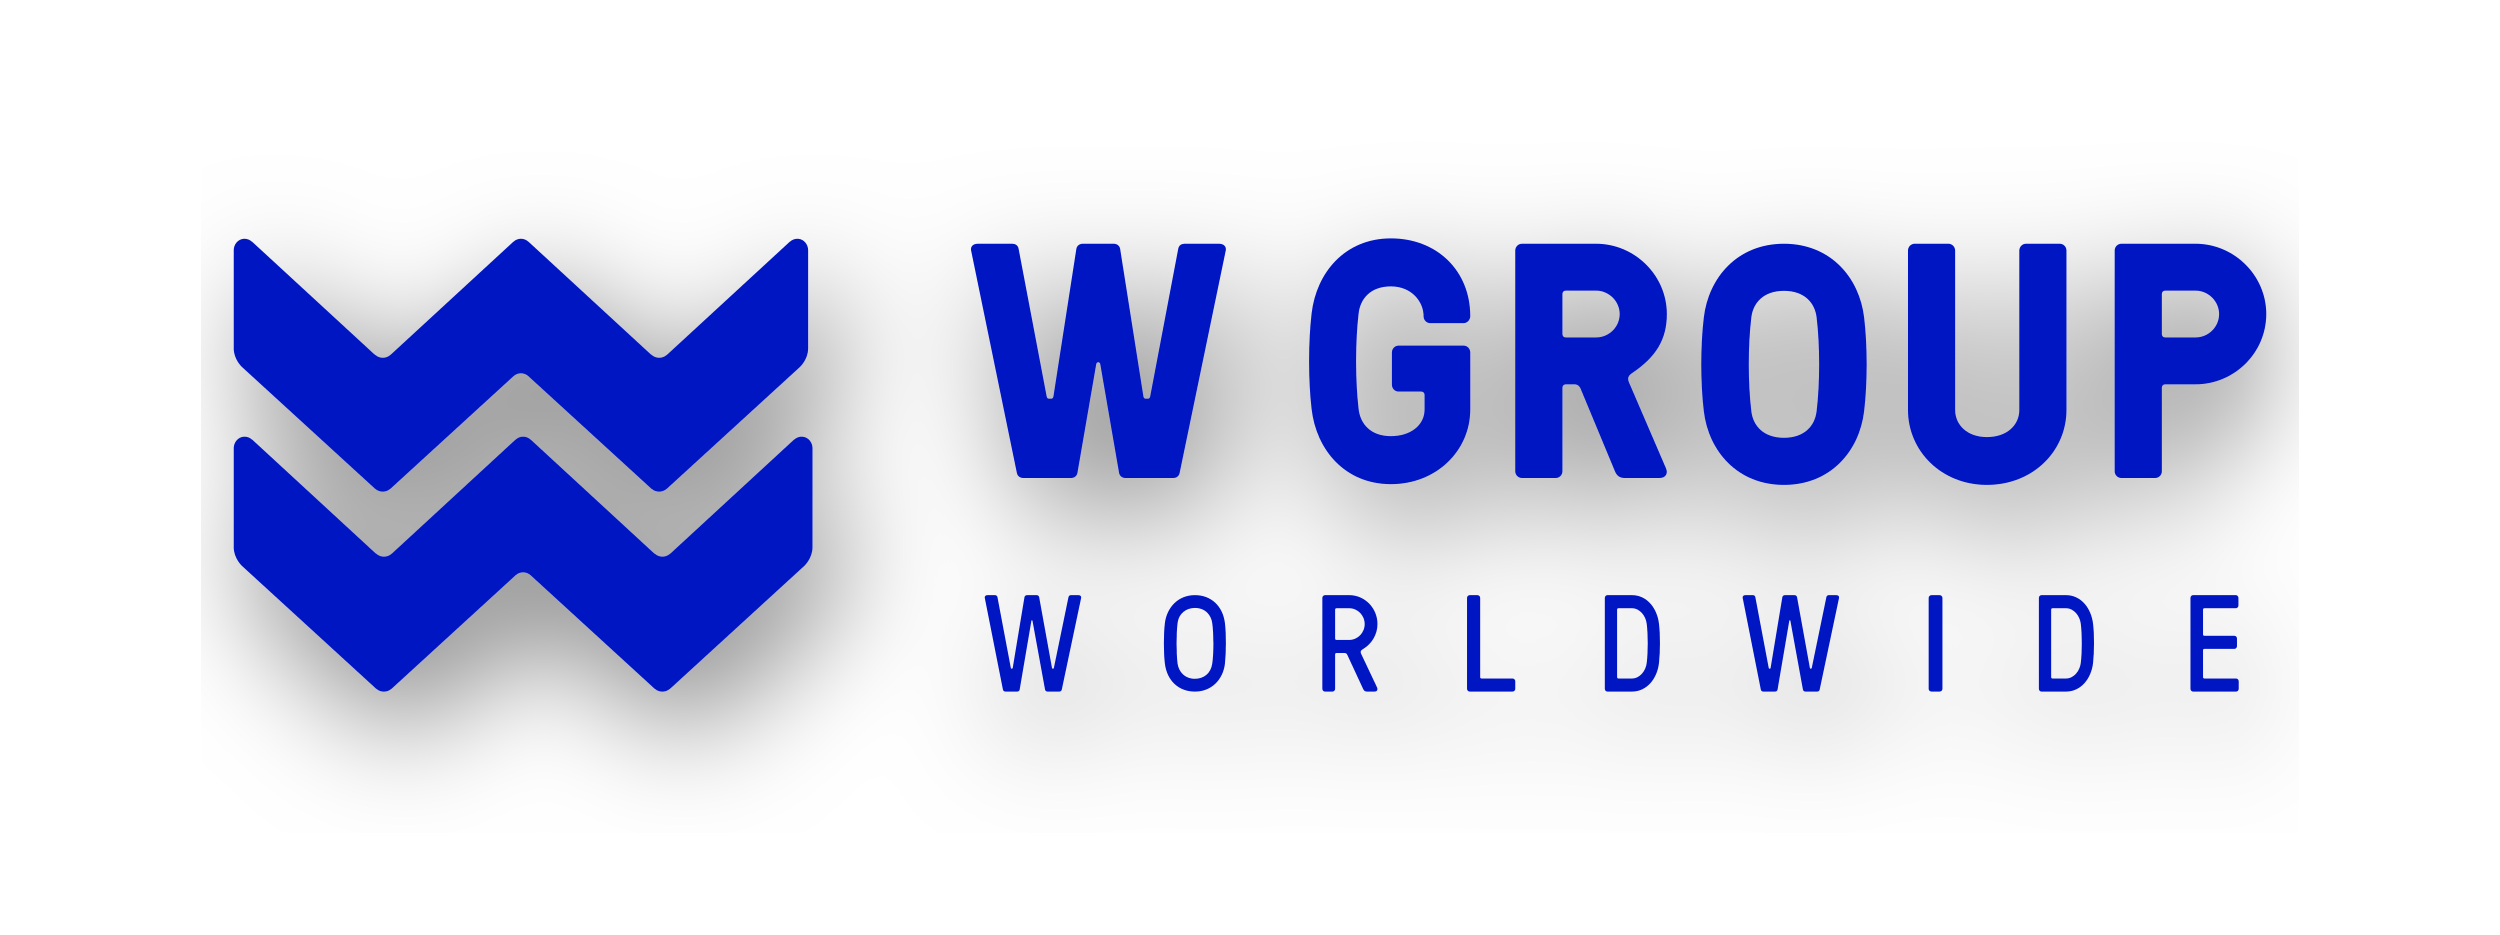
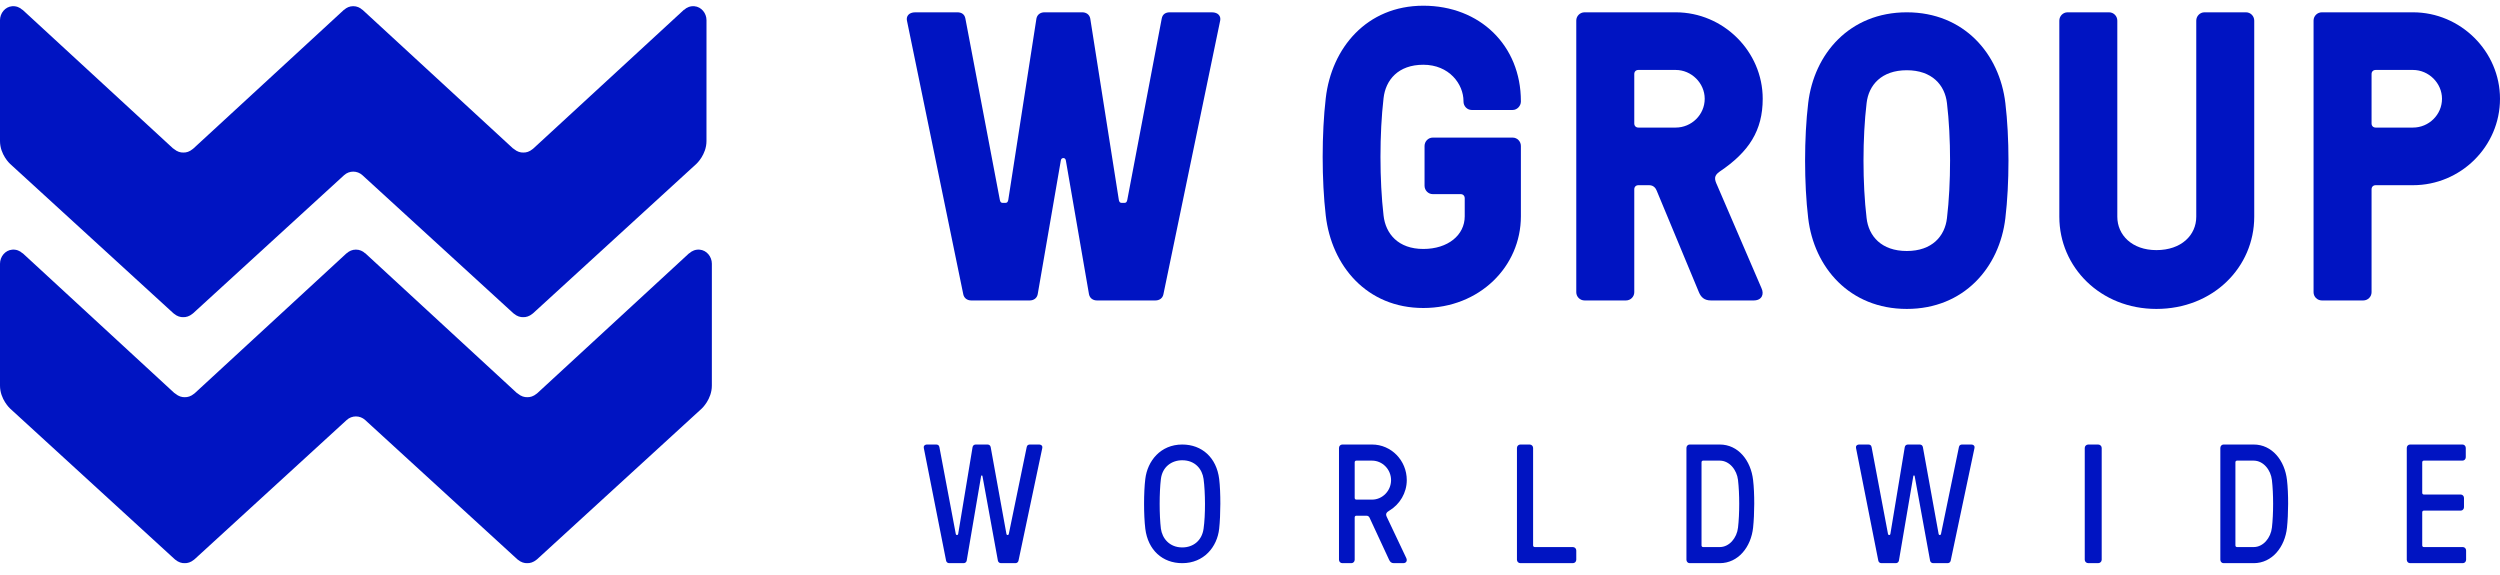
- <svg xmlns="http://www.w3.org/2000/svg" width="246px" height="92px" viewBox="0 0 246 92" version="1.1">
-   <defs>
-     <filter x="-1.6%" y="-31.0%" width="103.2%" height="162.0%" filterUnits="objectBoundingBox" id="filter-1">
-       <feOffset dx="2" dy="4" in="SourceAlpha" result="shadowOffsetOuter1" />
-       <feGaussianBlur stdDeviation="6" in="shadowOffsetOuter1" result="shadowBlurOuter1" />
-       <feColorMatrix values="0 0 0 0 0   0 0 0 0 0   0 0 0 0 0  0 0 0 0.5 0" type="matrix" in="shadowBlurOuter1" result="shadowMatrixOuter1" />
-       <feMerge>
-         <feMergeNode in="shadowMatrixOuter1" />
-         <feMergeNode in="SourceGraphic" />
-       </feMerge>
-     </filter>
-   </defs>
-   <g id="wgroup_desktop" stroke="none" stroke-width="1" fill="none" fill-rule="evenodd">
-     <g id="wgroup-HP" transform="translate(-285, -4)" fill="#0014C2">
-       <g id="Menu" filter="url(#filter-1)" transform="translate(1, 0)">
-         <g id="logo">
-           <g>
-             <g transform="translate(307, 27)">
-               <path d="M0.802,13.105 L13.859,25.049 C13.859,25.049 13.881,25.069 13.919,25.097 C14.177,25.311 14.433,25.38 14.661,25.373 C14.889,25.38 15.146,25.311 15.405,25.097 C15.441,25.069 15.464,25.049 15.464,25.049 L27.526,14.015 C27.941,13.635 28.578,13.635 28.993,14.015 L41.055,25.049 C41.055,25.049 41.077,25.069 41.115,25.097 C41.374,25.311 41.63,25.38 41.858,25.373 C42.085,25.38 42.342,25.311 42.601,25.097 C42.637,25.069 42.66,25.049 42.66,25.049 L55.716,13.105 C55.716,13.105 56.518,12.372 56.518,11.284 L56.52,1.616 C56.52,1.055 56.11,0.545 55.549,0.498 C55.229,0.472 54.937,0.588 54.726,0.789 L54.724,0.775 L42.668,11.88 C42.668,11.88 42.647,11.899 42.61,11.927 C42.35,12.142 42.095,12.211 41.866,12.203 C41.638,12.211 41.382,12.142 41.123,11.928 C41.086,11.899 41.064,11.88 41.064,11.88 L41.057,11.889 C41.053,11.885 41.047,11.88 41.047,11.88 L28.992,0.775 L28.99,0.785 C28.799,0.606 28.545,0.494 28.263,0.494 C28.261,0.494 28.261,0.494 28.26,0.494 C28.258,0.494 28.258,0.494 28.257,0.494 C27.974,0.494 27.719,0.606 27.529,0.786 L27.527,0.775 L15.472,11.88 C15.472,11.88 15.45,11.899 15.413,11.927 C15.154,12.142 14.898,12.211 14.67,12.203 C14.442,12.211 14.186,12.142 13.927,11.928 C13.889,11.899 13.868,11.88 13.868,11.88 L13.861,11.889 C13.856,11.885 13.851,11.88 13.851,11.88 L1.796,0.775 L1.793,0.789 C1.582,0.588 1.291,0.472 0.97,0.498 C0.41,0.545 -0,1.054 -0,1.615 L-0,11.284 C-0,12.372 0.802,13.105 0.802,13.105" id="Fill-1" />
-               <path d="M55.972,19.972 C55.648,19.946 55.355,20.063 55.142,20.266 L55.14,20.251 L42.992,31.449 C42.992,31.449 42.971,31.468 42.933,31.496 C42.672,31.712 42.414,31.782 42.185,31.775 C41.955,31.782 41.696,31.712 41.436,31.497 C41.398,31.468 41.376,31.449 41.376,31.449 L41.37,31.457 C41.364,31.454 41.359,31.449 41.359,31.449 L29.212,20.251 L29.21,20.262 C29.018,20.081 28.761,19.969 28.477,19.969 C28.476,19.969 28.476,19.969 28.475,19.969 C28.474,19.969 28.473,19.969 28.472,19.969 C28.187,19.969 27.93,20.081 27.738,20.262 L27.737,20.251 L15.589,31.449 C15.589,31.449 15.568,31.468 15.53,31.496 C15.269,31.712 15.011,31.782 14.781,31.775 C14.552,31.782 14.293,31.712 14.032,31.497 C13.995,31.468 13.973,31.449 13.973,31.449 L13.966,31.457 C13.961,31.454 13.956,31.449 13.956,31.449 L1.809,20.251 L1.806,20.266 C1.594,20.063 1.301,19.946 0.978,19.972 C0.413,20.019 0,20.533 0,21.099 L0,30.848 C0,31.944 0.808,32.684 0.808,32.684 L13.964,44.726 C13.964,44.726 13.986,44.746 14.024,44.775 C14.285,44.99 14.543,45.06 14.773,45.053 C15.002,45.06 15.261,44.99 15.522,44.775 C15.558,44.746 15.581,44.726 15.581,44.726 L27.735,33.601 C28.153,33.218 28.795,33.218 29.213,33.601 L41.367,44.726 C41.367,44.726 41.389,44.746 41.427,44.775 C41.688,44.99 41.946,45.06 42.176,45.053 C42.405,45.06 42.664,44.99 42.925,44.775 C42.962,44.746 42.985,44.726 42.985,44.726 L56.14,32.684 C56.14,32.684 56.948,31.944 56.948,30.848 L56.949,21.1 C56.949,20.534 56.536,20.019 55.972,19.972" id="Fill-4" />
-               <path d="M117.178,15.865 C117.178,15.664 117.047,15.53 116.85,15.53 L114.62,15.53 C114.259,15.53 113.964,15.228 113.964,14.86 L113.964,11.678 C113.964,11.31 114.259,11.008 114.62,11.008 L121.015,11.008 C121.376,11.008 121.671,11.31 121.671,11.678 L121.671,17.305 C121.671,21.325 118.359,24.64 113.865,24.64 C109.339,24.64 106.519,21.257 106.06,17.238 C105.732,14.424 105.732,10.673 106.06,7.859 C106.519,3.84 109.339,0.457 113.865,0.457 C118.391,0.457 121.671,3.64 121.671,8.094 L121.671,8.127 C121.671,8.463 121.376,8.798 121.015,8.798 L117.735,8.798 C117.375,8.798 117.08,8.496 117.08,8.127 L117.08,8.094 C117.08,6.721 115.932,5.18 113.865,5.18 C111.865,5.18 110.848,6.386 110.684,7.859 C110.356,10.673 110.356,14.424 110.684,17.238 C110.848,18.712 111.865,19.917 113.865,19.917 C115.834,19.917 117.178,18.812 117.178,17.305 L117.178,15.865 Z" id="Fill-6" />
-               <path d="M131.073,5.596 C130.875,5.596 130.742,5.727 130.742,5.924 L130.742,9.877 C130.742,10.074 130.875,10.206 131.073,10.206 L134.056,10.206 C135.316,10.206 136.377,9.185 136.377,7.901 C136.377,6.649 135.316,5.596 134.056,5.596 L131.073,5.596 Z M131.073,14.816 C130.875,14.816 130.742,14.948 130.742,15.145 L130.742,23.378 C130.742,23.74 130.443,24.036 130.079,24.036 L126.765,24.036 C126.4,24.036 126.102,23.74 126.102,23.378 L126.102,1.644 C126.102,1.282 126.4,0.985 126.765,0.985 L134.056,0.985 C137.868,0.985 141.017,4.114 141.017,7.901 C141.017,10.436 139.923,12.148 137.57,13.729 C137.106,14.058 137.139,14.322 137.371,14.816 L140.917,23.048 C141.15,23.542 140.951,24.036 140.288,24.036 L136.874,24.036 C136.343,24.036 136.079,23.773 135.913,23.378 L132.532,15.244 C132.466,15.079 132.3,14.816 131.935,14.816 L131.073,14.816 Z" id="Fill-9" />
-               <path d="M155.757,17.451 C156.088,14.69 156.088,11.009 155.757,8.249 C155.591,6.803 154.564,5.619 152.543,5.619 C150.521,5.619 149.493,6.803 149.328,8.249 C148.997,11.009 148.997,14.69 149.328,17.451 C149.493,18.897 150.521,20.08 152.543,20.08 C154.564,20.08 155.591,18.897 155.757,17.451 M160.429,8.249 C160.761,11.009 160.761,14.69 160.429,17.451 C159.965,21.395 157.115,24.714 152.543,24.714 C147.97,24.714 145.12,21.395 144.655,17.451 C144.324,14.69 144.324,11.009 144.655,8.249 C145.12,4.305 147.97,0.985 152.543,0.985 C157.115,0.985 159.965,4.305 160.429,8.249" id="Fill-11" />
-               <path d="M180.339,17.339 C180.339,21.377 177.049,24.714 172.509,24.714 C168.035,24.714 164.746,21.377 164.746,17.339 L164.746,1.653 C164.746,1.286 165.042,0.985 165.404,0.985 L168.727,0.985 C169.088,0.985 169.385,1.286 169.385,1.653 L169.385,17.339 C169.385,18.807 170.569,20.009 172.509,20.009 C174.516,20.009 175.701,18.807 175.701,17.339 L175.701,1.653 C175.701,1.286 175.997,0.985 176.358,0.985 L179.681,0.985 C180.043,0.985 180.339,1.286 180.339,1.653 L180.339,17.339 Z" id="Fill-13" />
-               <path d="M190.056,5.596 C189.858,5.596 189.725,5.727 189.725,5.925 L189.725,9.877 C189.725,10.074 189.858,10.206 190.056,10.206 L193.04,10.206 C194.299,10.206 195.36,9.185 195.36,7.901 C195.36,6.649 194.299,5.596 193.04,5.596 L190.056,5.596 Z M193.04,0.985 C196.851,0.985 200,4.114 200,7.901 C200,11.721 196.851,14.816 193.04,14.816 L190.056,14.816 C189.858,14.816 189.725,14.948 189.725,15.145 L189.725,23.378 C189.725,23.74 189.427,24.036 189.062,24.036 L185.748,24.036 C185.383,24.036 185.085,23.74 185.085,23.378 L185.085,1.644 C185.085,1.282 185.383,0.985 185.748,0.985 L193.04,0.985 Z" id="Fill-15" />
-               <path d="M82.377,24.036 L77.701,24.036 C77.399,24.036 77.129,23.872 77.062,23.542 L72.555,1.644 C72.488,1.315 72.689,0.985 73.227,0.985 L76.591,0.985 C76.894,0.985 77.163,1.118 77.23,1.48 L79.989,16.001 C80.022,16.166 80.089,16.232 80.224,16.232 L80.426,16.232 C80.56,16.232 80.627,16.166 80.661,16.001 L82.915,1.48 C82.982,1.15 83.251,0.985 83.554,0.985 L86.582,0.985 C86.884,0.985 87.153,1.15 87.22,1.48 L89.508,16.001 C89.542,16.166 89.609,16.232 89.744,16.232 L89.945,16.232 C90.08,16.232 90.147,16.166 90.181,16.001 L92.939,1.48 C93.006,1.118 93.276,0.985 93.578,0.985 L96.942,0.985 C97.48,0.985 97.682,1.315 97.615,1.644 L93.073,23.542 C93.006,23.872 92.738,24.036 92.434,24.036 L87.759,24.036 C87.456,24.036 87.187,23.872 87.12,23.542 L85.269,12.84 C85.236,12.577 84.9,12.577 84.866,12.84 L83.016,23.542 C82.949,23.872 82.68,24.036 82.377,24.036" id="Fill-17" />
-               <path d="M77.082,45.053 L75.941,45.053 C75.821,45.053 75.714,44.985 75.687,44.85 L73.903,35.833 C73.877,35.698 73.957,35.562 74.172,35.562 L74.896,35.562 C75.016,35.562 75.124,35.616 75.151,35.765 L76.464,42.721 C76.478,42.775 76.505,42.802 76.545,42.802 L76.572,42.802 C76.612,42.802 76.639,42.775 76.653,42.721 L77.806,35.765 C77.833,35.63 77.94,35.562 78.06,35.562 L79,35.562 C79.12,35.562 79.228,35.63 79.254,35.765 L80.515,42.721 C80.529,42.775 80.555,42.802 80.595,42.802 L80.623,42.802 C80.662,42.802 80.689,42.775 80.703,42.721 L82.137,35.765 C82.164,35.616 82.271,35.562 82.392,35.562 L83.116,35.562 C83.331,35.562 83.412,35.698 83.385,35.833 L81.481,44.85 C81.453,44.985 81.347,45.053 81.226,45.053 L80.086,45.053 C79.965,45.053 79.858,44.985 79.831,44.85 L78.597,38.084 C78.584,38.016 78.503,38.016 78.489,38.084 L77.336,44.85 C77.31,44.985 77.202,45.053 77.082,45.053" id="Fill-19" />
-               <path d="M96.286,42.296 C96.443,41.209 96.431,39.406 96.286,38.319 C96.181,37.537 95.616,36.821 94.579,36.821 C93.725,36.821 92.99,37.351 92.872,38.319 C92.74,39.406 92.74,41.209 92.872,42.296 C92.977,43.065 93.554,43.794 94.579,43.794 C95.459,43.794 96.154,43.25 96.286,42.296 M97.534,38.319 C97.665,39.38 97.652,41.235 97.534,42.296 C97.376,43.754 96.312,45.053 94.579,45.053 C93.003,45.053 91.834,44.006 91.624,42.296 C91.493,41.222 91.493,39.38 91.624,38.319 C91.795,36.874 92.845,35.562 94.579,35.562 C96.154,35.562 97.323,36.609 97.534,38.319" id="Fill-21" />
-               <path d="M108.508,36.85 C108.429,36.85 108.375,36.904 108.375,36.986 L108.375,39.833 C108.375,39.915 108.429,39.969 108.508,39.969 L109.764,39.969 C110.597,39.969 111.285,39.264 111.285,38.409 C111.285,37.555 110.597,36.85 109.764,36.85 L108.508,36.85 Z M108.508,41.257 C108.429,41.257 108.375,41.311 108.375,41.392 L108.375,44.782 C108.375,44.931 108.256,45.053 108.11,45.053 L107.383,45.053 C107.237,45.053 107.119,44.931 107.119,44.782 L107.119,35.833 C107.119,35.684 107.237,35.562 107.383,35.562 L109.764,35.562 C111.299,35.562 112.542,36.836 112.542,38.409 C112.542,39.44 111.973,40.348 111.167,40.837 C110.915,40.985 110.823,41.108 110.942,41.351 L112.503,44.647 C112.595,44.85 112.516,45.053 112.251,45.053 L111.51,45.053 C111.299,45.053 111.206,44.945 111.127,44.782 L109.566,41.419 C109.526,41.338 109.46,41.257 109.314,41.257 L108.508,41.257 Z" id="Fill-23" />
-               <path d="M122.648,43.63 C122.648,43.711 122.703,43.765 122.784,43.765 L125.83,43.765 C125.979,43.765 126.102,43.887 126.102,44.036 L126.102,44.782 C126.102,44.931 125.979,45.053 125.83,45.053 L121.628,45.053 C121.478,45.053 121.356,44.931 121.356,44.782 L121.356,35.833 C121.356,35.684 121.478,35.562 121.628,35.562 L122.375,35.562 C122.525,35.562 122.648,35.684 122.648,35.833 L122.648,43.63 Z" id="Fill-25" />
-               <path d="M136.249,36.85 C136.172,36.85 136.122,36.904 136.122,36.986 L136.122,43.63 C136.122,43.711 136.172,43.765 136.249,43.765 L137.582,43.765 C138.356,43.765 138.953,43.019 139.042,42.206 C139.169,41.122 139.169,39.495 139.042,38.41 C138.953,37.596 138.356,36.85 137.582,36.85 L136.249,36.85 Z M137.582,35.562 C139.055,35.562 140.071,36.836 140.248,38.41 C140.376,39.495 140.363,41.122 140.248,42.206 C140.083,43.765 139.055,45.053 137.582,45.053 L135.169,45.053 C135.029,45.053 134.915,44.931 134.915,44.782 L134.915,35.833 C134.915,35.684 135.029,35.562 135.169,35.562 L137.582,35.562 Z" id="Fill-27" />
-               <path d="M151.658,45.053 L150.518,45.053 C150.397,45.053 150.29,44.985 150.264,44.85 L148.48,35.833 C148.453,35.698 148.533,35.562 148.748,35.562 L149.472,35.562 C149.593,35.562 149.7,35.616 149.727,35.765 L151.041,42.721 C151.054,42.775 151.081,42.802 151.122,42.802 L151.149,42.802 C151.189,42.802 151.216,42.775 151.229,42.721 L152.382,35.765 C152.409,35.63 152.516,35.562 152.637,35.562 L153.576,35.562 C153.697,35.562 153.804,35.63 153.83,35.765 L155.091,42.721 C155.104,42.775 155.131,42.802 155.172,42.802 L155.199,42.802 C155.239,42.802 155.265,42.775 155.279,42.721 L156.714,35.765 C156.741,35.616 156.847,35.562 156.968,35.562 L157.692,35.562 C157.907,35.562 157.988,35.698 157.961,35.833 L156.057,44.85 C156.03,44.985 155.923,45.053 155.802,45.053 L154.662,45.053 C154.541,45.053 154.434,44.985 154.407,44.85 L153.173,38.084 C153.16,38.016 153.079,38.016 153.066,38.084 L151.913,44.85 C151.886,44.985 151.779,45.053 151.658,45.053" id="Fill-29" />
-               <path d="M168.136,44.782 C168.136,44.931 168.007,45.053 167.85,45.053 L167.065,45.053 C166.908,45.053 166.78,44.931 166.78,44.782 L166.78,35.833 C166.78,35.684 166.908,35.562 167.065,35.562 L167.85,35.562 C168.007,35.562 168.136,35.684 168.136,35.833 L168.136,44.782 Z" id="Fill-31" />
-               <path d="M178.96,36.85 C178.885,36.85 178.833,36.904 178.833,36.986 L178.833,43.63 C178.833,43.711 178.885,43.765 178.96,43.765 L180.294,43.765 C181.068,43.765 181.665,43.019 181.754,42.206 C181.881,41.122 181.881,39.495 181.754,38.41 C181.665,37.596 181.068,36.85 180.294,36.85 L178.96,36.85 Z M180.294,35.562 C181.767,35.562 182.782,36.836 182.96,38.41 C183.087,39.495 183.074,41.122 182.96,42.206 C182.795,43.765 181.767,45.053 180.294,45.053 L177.881,45.053 C177.741,45.053 177.627,44.931 177.627,44.782 L177.627,35.833 C177.627,35.684 177.741,35.562 177.881,35.562 L180.294,35.562 Z" id="Fill-33" />
-               <path d="M193.778,43.63 C193.778,43.711 193.83,43.765 193.908,43.765 L197.028,43.765 C197.171,43.765 197.288,43.887 197.288,44.036 L197.288,44.782 C197.288,44.931 197.171,45.053 197.028,45.053 L192.802,45.053 C192.659,45.053 192.542,44.931 192.542,44.782 L192.542,35.833 C192.542,35.684 192.659,35.562 192.802,35.562 L197.002,35.562 C197.145,35.562 197.262,35.684 197.262,35.833 L197.262,36.579 C197.262,36.728 197.145,36.85 197.002,36.85 L193.908,36.85 C193.83,36.85 193.778,36.904 193.778,36.985 L193.778,39.427 C193.778,39.507 193.83,39.562 193.908,39.562 L196.859,39.562 C197.002,39.562 197.119,39.684 197.119,39.833 L197.119,40.579 C197.119,40.728 197.002,40.85 196.859,40.85 L193.908,40.85 C193.83,40.85 193.778,40.904 193.778,40.985 L193.778,43.63 Z" id="Fill-35" />
-             </g>
+ <svg xmlns="http://www.w3.org/2000/svg" width="200px" height="46px" viewBox="0 0 200 46" version="1.1">
+   <g id="Symbols" stroke="none" stroke-width="1" fill="none" fill-rule="evenodd">
+     <g id="Menu" transform="translate(-307, -27)" fill="#0014C2">
+       <g id="logo">
+         <g>
+           <g transform="translate(307, 27)">
+             <path d="M0.802,13.105 L13.859,25.049 C13.859,25.049 13.881,25.069 13.919,25.097 C14.177,25.311 14.433,25.38 14.661,25.373 C14.889,25.38 15.146,25.311 15.405,25.097 C15.441,25.069 15.464,25.049 15.464,25.049 L27.526,14.015 C27.941,13.635 28.578,13.635 28.993,14.015 L41.055,25.049 C41.055,25.049 41.077,25.069 41.115,25.097 C41.374,25.311 41.63,25.38 41.858,25.373 C42.085,25.38 42.342,25.311 42.601,25.097 C42.637,25.069 42.66,25.049 42.66,25.049 L55.716,13.105 C55.716,13.105 56.518,12.372 56.518,11.284 L56.52,1.616 C56.52,1.055 56.11,0.545 55.549,0.498 C55.229,0.472 54.937,0.588 54.726,0.789 L54.724,0.775 L42.668,11.88 C42.668,11.88 42.647,11.899 42.61,11.927 C42.35,12.142 42.095,12.211 41.866,12.203 C41.638,12.211 41.382,12.142 41.123,11.928 C41.086,11.899 41.064,11.88 41.064,11.88 L41.057,11.889 C41.053,11.885 41.047,11.88 41.047,11.88 L28.992,0.775 L28.99,0.785 C28.799,0.606 28.545,0.494 28.263,0.494 C28.261,0.494 28.261,0.494 28.26,0.494 C28.258,0.494 28.258,0.494 28.257,0.494 C27.974,0.494 27.719,0.606 27.529,0.786 L27.527,0.775 L15.472,11.88 C15.472,11.88 15.45,11.899 15.413,11.927 C15.154,12.142 14.898,12.211 14.67,12.203 C14.442,12.211 14.186,12.142 13.927,11.928 C13.889,11.899 13.868,11.88 13.868,11.88 L13.861,11.889 C13.856,11.885 13.851,11.88 13.851,11.88 L1.796,0.775 L1.793,0.789 C1.582,0.588 1.291,0.472 0.97,0.498 C0.41,0.545 -0,1.054 -0,1.615 L-0,11.284 C-0,12.372 0.802,13.105 0.802,13.105" id="Fill-1" />
+             <path d="M55.972,19.972 C55.648,19.946 55.355,20.063 55.142,20.266 L55.14,20.251 L42.992,31.449 C42.992,31.449 42.971,31.468 42.933,31.496 C42.672,31.712 42.414,31.782 42.185,31.775 C41.955,31.782 41.696,31.712 41.436,31.497 C41.398,31.468 41.376,31.449 41.376,31.449 L41.37,31.457 C41.364,31.454 41.359,31.449 41.359,31.449 L29.212,20.251 L29.21,20.262 C29.018,20.081 28.761,19.969 28.477,19.969 C28.476,19.969 28.476,19.969 28.475,19.969 C28.474,19.969 28.473,19.969 28.472,19.969 C28.187,19.969 27.93,20.081 27.738,20.262 L27.737,20.251 L15.589,31.449 C15.589,31.449 15.568,31.468 15.53,31.496 C15.269,31.712 15.011,31.782 14.781,31.775 C14.552,31.782 14.293,31.712 14.032,31.497 C13.995,31.468 13.973,31.449 13.973,31.449 L13.966,31.457 C13.961,31.454 13.956,31.449 13.956,31.449 L1.809,20.251 L1.806,20.266 C1.594,20.063 1.301,19.946 0.978,19.972 C0.413,20.019 0,20.533 0,21.099 L0,30.848 C0,31.944 0.808,32.684 0.808,32.684 L13.964,44.726 C13.964,44.726 13.986,44.746 14.024,44.775 C14.285,44.99 14.543,45.06 14.773,45.053 C15.002,45.06 15.261,44.99 15.522,44.775 C15.558,44.746 15.581,44.726 15.581,44.726 L27.735,33.601 C28.153,33.218 28.795,33.218 29.213,33.601 L41.367,44.726 C41.367,44.726 41.389,44.746 41.427,44.775 C41.688,44.99 41.946,45.06 42.176,45.053 C42.405,45.06 42.664,44.99 42.925,44.775 C42.962,44.746 42.985,44.726 42.985,44.726 L56.14,32.684 C56.14,32.684 56.948,31.944 56.948,30.848 L56.949,21.1 C56.949,20.534 56.536,20.019 55.972,19.972" id="Fill-4" />
+             <path d="M117.178,15.865 C117.178,15.664 117.047,15.53 116.85,15.53 L114.62,15.53 C114.259,15.53 113.964,15.228 113.964,14.86 L113.964,11.678 C113.964,11.31 114.259,11.008 114.62,11.008 L121.015,11.008 C121.376,11.008 121.671,11.31 121.671,11.678 L121.671,17.305 C121.671,21.325 118.359,24.64 113.865,24.64 C109.339,24.64 106.519,21.257 106.06,17.238 C105.732,14.424 105.732,10.673 106.06,7.859 C106.519,3.84 109.339,0.457 113.865,0.457 C118.391,0.457 121.671,3.64 121.671,8.094 L121.671,8.127 C121.671,8.463 121.376,8.798 121.015,8.798 L117.735,8.798 C117.375,8.798 117.08,8.496 117.08,8.127 L117.08,8.094 C117.08,6.721 115.932,5.18 113.865,5.18 C111.865,5.18 110.848,6.386 110.684,7.859 C110.356,10.673 110.356,14.424 110.684,17.238 C110.848,18.712 111.865,19.917 113.865,19.917 C115.834,19.917 117.178,18.812 117.178,17.305 L117.178,15.865 Z" id="Fill-6" />
+             <path d="M131.073,5.596 C130.875,5.596 130.742,5.727 130.742,5.924 L130.742,9.877 C130.742,10.074 130.875,10.206 131.073,10.206 L134.056,10.206 C135.316,10.206 136.377,9.185 136.377,7.901 C136.377,6.649 135.316,5.596 134.056,5.596 L131.073,5.596 Z M131.073,14.816 C130.875,14.816 130.742,14.948 130.742,15.145 L130.742,23.378 C130.742,23.74 130.443,24.036 130.079,24.036 L126.765,24.036 C126.4,24.036 126.102,23.74 126.102,23.378 L126.102,1.644 C126.102,1.282 126.4,0.985 126.765,0.985 L134.056,0.985 C137.868,0.985 141.017,4.114 141.017,7.901 C141.017,10.436 139.923,12.148 137.57,13.729 C137.106,14.058 137.139,14.322 137.371,14.816 L140.917,23.048 C141.15,23.542 140.951,24.036 140.288,24.036 L136.874,24.036 C136.343,24.036 136.079,23.773 135.913,23.378 L132.532,15.244 C132.466,15.079 132.3,14.816 131.935,14.816 L131.073,14.816 Z" id="Fill-9" />
+             <path d="M155.757,17.451 C156.088,14.69 156.088,11.009 155.757,8.249 C155.591,6.803 154.564,5.619 152.543,5.619 C150.521,5.619 149.493,6.803 149.328,8.249 C148.997,11.009 148.997,14.69 149.328,17.451 C149.493,18.897 150.521,20.08 152.543,20.08 C154.564,20.08 155.591,18.897 155.757,17.451 M160.429,8.249 C160.761,11.009 160.761,14.69 160.429,17.451 C159.965,21.395 157.115,24.714 152.543,24.714 C147.97,24.714 145.12,21.395 144.655,17.451 C144.324,14.69 144.324,11.009 144.655,8.249 C145.12,4.305 147.97,0.985 152.543,0.985 C157.115,0.985 159.965,4.305 160.429,8.249" id="Fill-11" />
+             <path d="M180.339,17.339 C180.339,21.377 177.049,24.714 172.509,24.714 C168.035,24.714 164.746,21.377 164.746,17.339 L164.746,1.653 C164.746,1.286 165.042,0.985 165.404,0.985 L168.727,0.985 C169.088,0.985 169.385,1.286 169.385,1.653 L169.385,17.339 C169.385,18.807 170.569,20.009 172.509,20.009 C174.516,20.009 175.701,18.807 175.701,17.339 L175.701,1.653 C175.701,1.286 175.997,0.985 176.358,0.985 L179.681,0.985 C180.043,0.985 180.339,1.286 180.339,1.653 L180.339,17.339 Z" id="Fill-13" />
+             <path d="M190.056,5.596 C189.858,5.596 189.725,5.727 189.725,5.925 L189.725,9.877 C189.725,10.074 189.858,10.206 190.056,10.206 L193.04,10.206 C194.299,10.206 195.36,9.185 195.36,7.901 C195.36,6.649 194.299,5.596 193.04,5.596 L190.056,5.596 Z M193.04,0.985 C196.851,0.985 200,4.114 200,7.901 C200,11.721 196.851,14.816 193.04,14.816 L190.056,14.816 C189.858,14.816 189.725,14.948 189.725,15.145 L189.725,23.378 C189.725,23.74 189.427,24.036 189.062,24.036 L185.748,24.036 C185.383,24.036 185.085,23.74 185.085,23.378 L185.085,1.644 C185.085,1.282 185.383,0.985 185.748,0.985 L193.04,0.985 Z" id="Fill-15" />
+             <path d="M82.377,24.036 L77.701,24.036 C77.399,24.036 77.129,23.872 77.062,23.542 L72.555,1.644 C72.488,1.315 72.689,0.985 73.227,0.985 L76.591,0.985 C76.894,0.985 77.163,1.118 77.23,1.48 L79.989,16.001 C80.022,16.166 80.089,16.232 80.224,16.232 L80.426,16.232 C80.56,16.232 80.627,16.166 80.661,16.001 L82.915,1.48 C82.982,1.15 83.251,0.985 83.554,0.985 L86.582,0.985 C86.884,0.985 87.153,1.15 87.22,1.48 L89.508,16.001 C89.542,16.166 89.609,16.232 89.744,16.232 L89.945,16.232 C90.08,16.232 90.147,16.166 90.181,16.001 L92.939,1.48 C93.006,1.118 93.276,0.985 93.578,0.985 L96.942,0.985 C97.48,0.985 97.682,1.315 97.615,1.644 L93.073,23.542 C93.006,23.872 92.738,24.036 92.434,24.036 L87.759,24.036 C87.456,24.036 87.187,23.872 87.12,23.542 L85.269,12.84 C85.236,12.577 84.9,12.577 84.866,12.84 L83.016,23.542 C82.949,23.872 82.68,24.036 82.377,24.036" id="Fill-17" />
+             <path d="M77.082,45.053 L75.941,45.053 C75.821,45.053 75.714,44.985 75.687,44.85 L73.903,35.833 C73.877,35.698 73.957,35.562 74.172,35.562 L74.896,35.562 C75.016,35.562 75.124,35.616 75.151,35.765 L76.464,42.721 C76.478,42.775 76.505,42.802 76.545,42.802 L76.572,42.802 C76.612,42.802 76.639,42.775 76.653,42.721 L77.806,35.765 C77.833,35.63 77.94,35.562 78.06,35.562 L79,35.562 C79.12,35.562 79.228,35.63 79.254,35.765 L80.515,42.721 C80.529,42.775 80.555,42.802 80.595,42.802 L80.623,42.802 C80.662,42.802 80.689,42.775 80.703,42.721 L82.137,35.765 C82.164,35.616 82.271,35.562 82.392,35.562 L83.116,35.562 C83.331,35.562 83.412,35.698 83.385,35.833 L81.481,44.85 C81.453,44.985 81.347,45.053 81.226,45.053 L80.086,45.053 C79.965,45.053 79.858,44.985 79.831,44.85 L78.597,38.084 C78.584,38.016 78.503,38.016 78.489,38.084 L77.336,44.85 C77.31,44.985 77.202,45.053 77.082,45.053" id="Fill-19" />
+             <path d="M96.286,42.296 C96.443,41.209 96.431,39.406 96.286,38.319 C96.181,37.537 95.616,36.821 94.579,36.821 C93.725,36.821 92.99,37.351 92.872,38.319 C92.74,39.406 92.74,41.209 92.872,42.296 C92.977,43.065 93.554,43.794 94.579,43.794 C95.459,43.794 96.154,43.25 96.286,42.296 M97.534,38.319 C97.665,39.38 97.652,41.235 97.534,42.296 C97.376,43.754 96.312,45.053 94.579,45.053 C93.003,45.053 91.834,44.006 91.624,42.296 C91.493,41.222 91.493,39.38 91.624,38.319 C91.795,36.874 92.845,35.562 94.579,35.562 C96.154,35.562 97.323,36.609 97.534,38.319" id="Fill-21" />
+             <path d="M108.508,36.85 C108.429,36.85 108.375,36.904 108.375,36.986 L108.375,39.833 C108.375,39.915 108.429,39.969 108.508,39.969 L109.764,39.969 C110.597,39.969 111.285,39.264 111.285,38.409 C111.285,37.555 110.597,36.85 109.764,36.85 L108.508,36.85 Z M108.508,41.257 C108.429,41.257 108.375,41.311 108.375,41.392 L108.375,44.782 C108.375,44.931 108.256,45.053 108.11,45.053 L107.383,45.053 C107.237,45.053 107.119,44.931 107.119,44.782 L107.119,35.833 C107.119,35.684 107.237,35.562 107.383,35.562 L109.764,35.562 C111.299,35.562 112.542,36.836 112.542,38.409 C112.542,39.44 111.973,40.348 111.167,40.837 C110.915,40.985 110.823,41.108 110.942,41.351 L112.503,44.647 C112.595,44.85 112.516,45.053 112.251,45.053 L111.51,45.053 C111.299,45.053 111.206,44.945 111.127,44.782 L109.566,41.419 C109.526,41.338 109.46,41.257 109.314,41.257 L108.508,41.257 Z" id="Fill-23" />
+             <path d="M122.648,43.63 C122.648,43.711 122.703,43.765 122.784,43.765 L125.83,43.765 C125.979,43.765 126.102,43.887 126.102,44.036 L126.102,44.782 C126.102,44.931 125.979,45.053 125.83,45.053 L121.628,45.053 C121.478,45.053 121.356,44.931 121.356,44.782 L121.356,35.833 C121.356,35.684 121.478,35.562 121.628,35.562 L122.375,35.562 C122.525,35.562 122.648,35.684 122.648,35.833 L122.648,43.63 Z" id="Fill-25" />
+             <path d="M136.249,36.85 C136.172,36.85 136.122,36.904 136.122,36.986 L136.122,43.63 C136.122,43.711 136.172,43.765 136.249,43.765 L137.582,43.765 C138.356,43.765 138.953,43.019 139.042,42.206 C139.169,41.122 139.169,39.495 139.042,38.41 C138.953,37.596 138.356,36.85 137.582,36.85 L136.249,36.85 Z M137.582,35.562 C139.055,35.562 140.071,36.836 140.248,38.41 C140.376,39.495 140.363,41.122 140.248,42.206 C140.083,43.765 139.055,45.053 137.582,45.053 L135.169,45.053 C135.029,45.053 134.915,44.931 134.915,44.782 L134.915,35.833 C134.915,35.684 135.029,35.562 135.169,35.562 L137.582,35.562 Z" id="Fill-27" />
+             <path d="M151.658,45.053 L150.518,45.053 C150.397,45.053 150.29,44.985 150.264,44.85 L148.48,35.833 C148.453,35.698 148.533,35.562 148.748,35.562 L149.472,35.562 C149.593,35.562 149.7,35.616 149.727,35.765 L151.041,42.721 C151.054,42.775 151.081,42.802 151.122,42.802 L151.149,42.802 C151.189,42.802 151.216,42.775 151.229,42.721 L152.382,35.765 C152.409,35.63 152.516,35.562 152.637,35.562 L153.576,35.562 C153.697,35.562 153.804,35.63 153.83,35.765 L155.091,42.721 C155.104,42.775 155.131,42.802 155.172,42.802 L155.199,42.802 C155.239,42.802 155.265,42.775 155.279,42.721 L156.714,35.765 C156.741,35.616 156.847,35.562 156.968,35.562 L157.692,35.562 C157.907,35.562 157.988,35.698 157.961,35.833 L156.057,44.85 C156.03,44.985 155.923,45.053 155.802,45.053 L154.662,45.053 C154.541,45.053 154.434,44.985 154.407,44.85 L153.173,38.084 C153.16,38.016 153.079,38.016 153.066,38.084 L151.913,44.85 C151.886,44.985 151.779,45.053 151.658,45.053" id="Fill-29" />
+             <path d="M168.136,44.782 C168.136,44.931 168.007,45.053 167.85,45.053 L167.065,45.053 C166.908,45.053 166.78,44.931 166.78,44.782 L166.78,35.833 C166.78,35.684 166.908,35.562 167.065,35.562 L167.85,35.562 C168.007,35.562 168.136,35.684 168.136,35.833 L168.136,44.782 Z" id="Fill-31" />
+             <path d="M178.96,36.85 C178.885,36.85 178.833,36.904 178.833,36.986 L178.833,43.63 C178.833,43.711 178.885,43.765 178.96,43.765 L180.294,43.765 C181.068,43.765 181.665,43.019 181.754,42.206 C181.881,41.122 181.881,39.495 181.754,38.41 C181.665,37.596 181.068,36.85 180.294,36.85 L178.96,36.85 Z M180.294,35.562 C181.767,35.562 182.782,36.836 182.96,38.41 C183.087,39.495 183.074,41.122 182.96,42.206 C182.795,43.765 181.767,45.053 180.294,45.053 L177.881,45.053 C177.741,45.053 177.627,44.931 177.627,44.782 L177.627,35.833 C177.627,35.684 177.741,35.562 177.881,35.562 L180.294,35.562 Z" id="Fill-33" />
+             <path d="M193.778,43.63 C193.778,43.711 193.83,43.765 193.908,43.765 L197.028,43.765 C197.171,43.765 197.288,43.887 197.288,44.036 L197.288,44.782 C197.288,44.931 197.171,45.053 197.028,45.053 L192.802,45.053 C192.659,45.053 192.542,44.931 192.542,44.782 L192.542,35.833 C192.542,35.684 192.659,35.562 192.802,35.562 L197.002,35.562 C197.145,35.562 197.262,35.684 197.262,35.833 L197.262,36.579 C197.262,36.728 197.145,36.85 197.002,36.85 L193.908,36.85 C193.83,36.85 193.778,36.904 193.778,36.985 L193.778,39.427 C193.778,39.507 193.83,39.562 193.908,39.562 L196.859,39.562 C197.002,39.562 197.119,39.684 197.119,39.833 L197.119,40.579 C197.119,40.728 197.002,40.85 196.859,40.85 L193.908,40.85 C193.83,40.85 193.778,40.904 193.778,40.985 L193.778,43.63 Z" id="Fill-35" />
          </g>
        </g>
      </g>
    </g>
  </g>
</svg>
